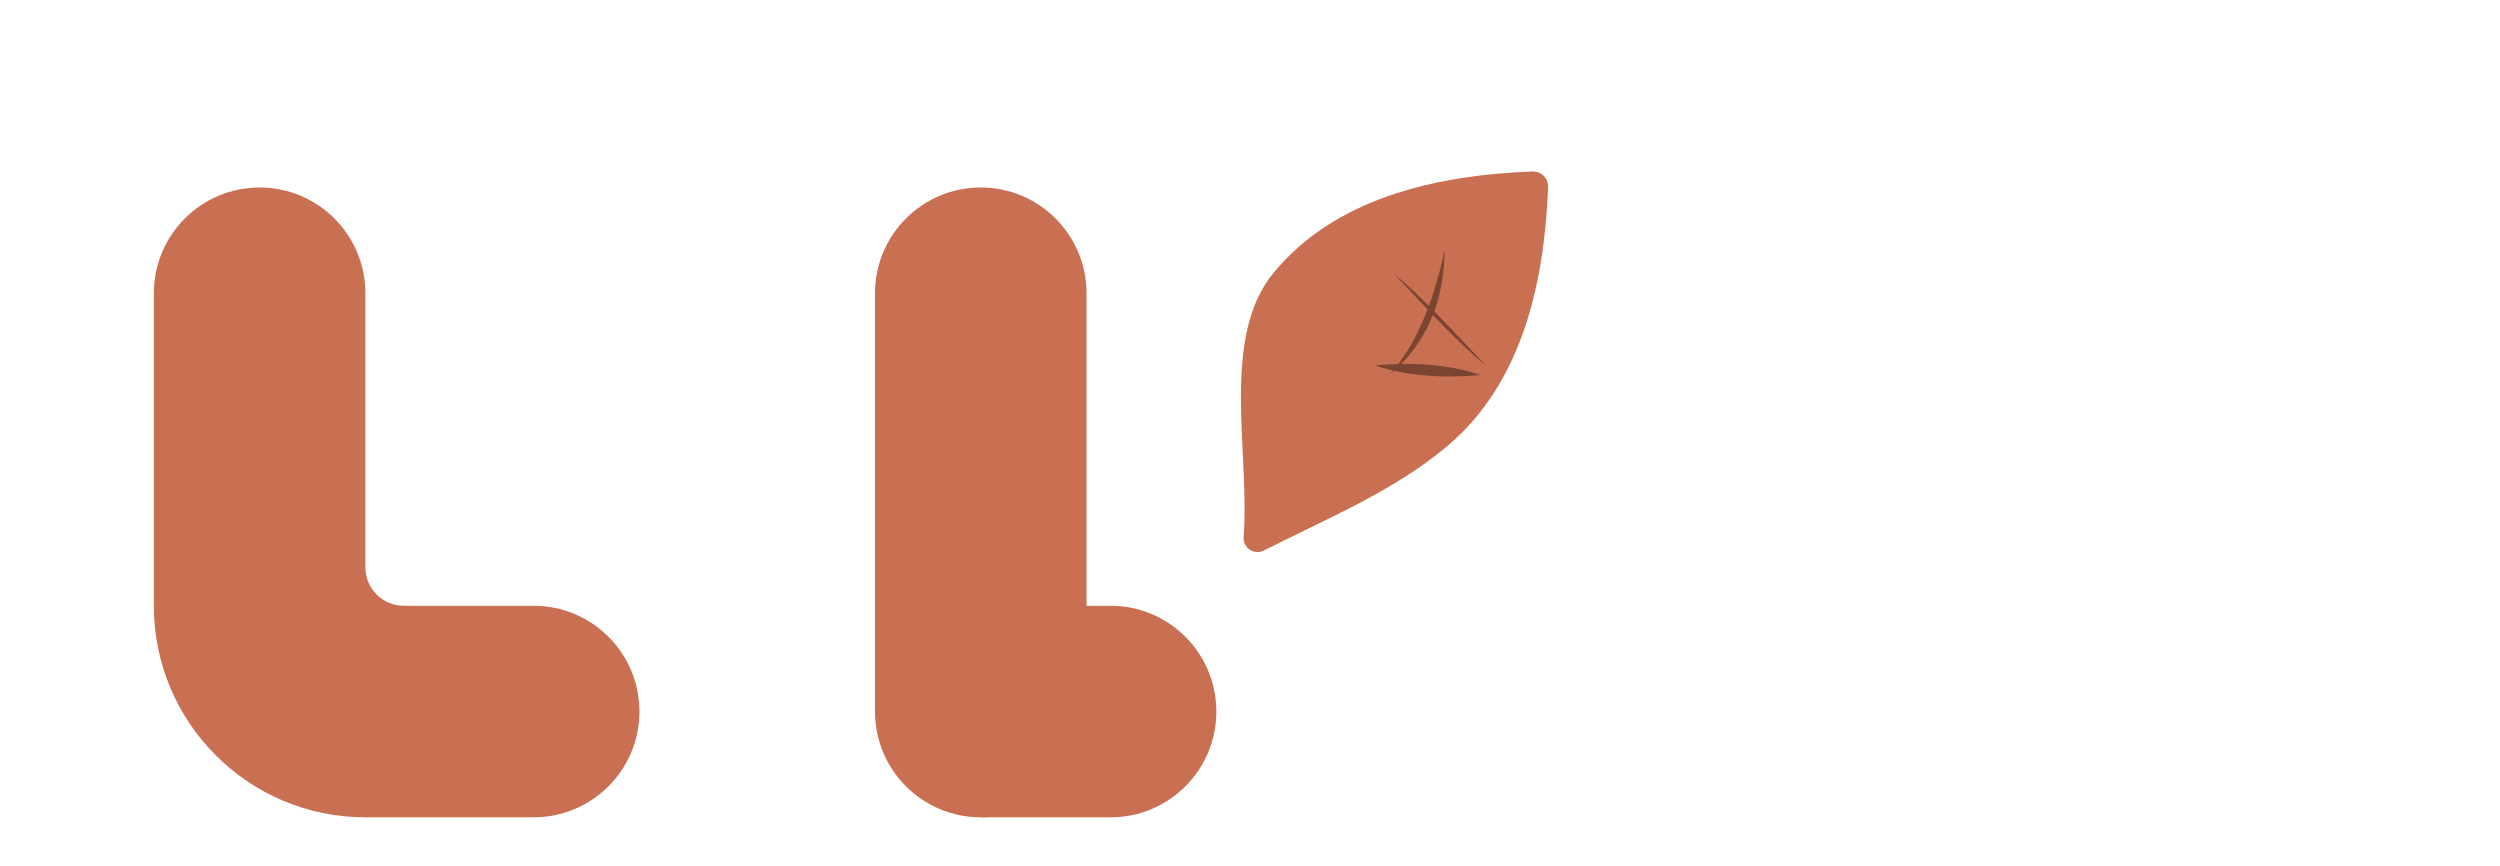
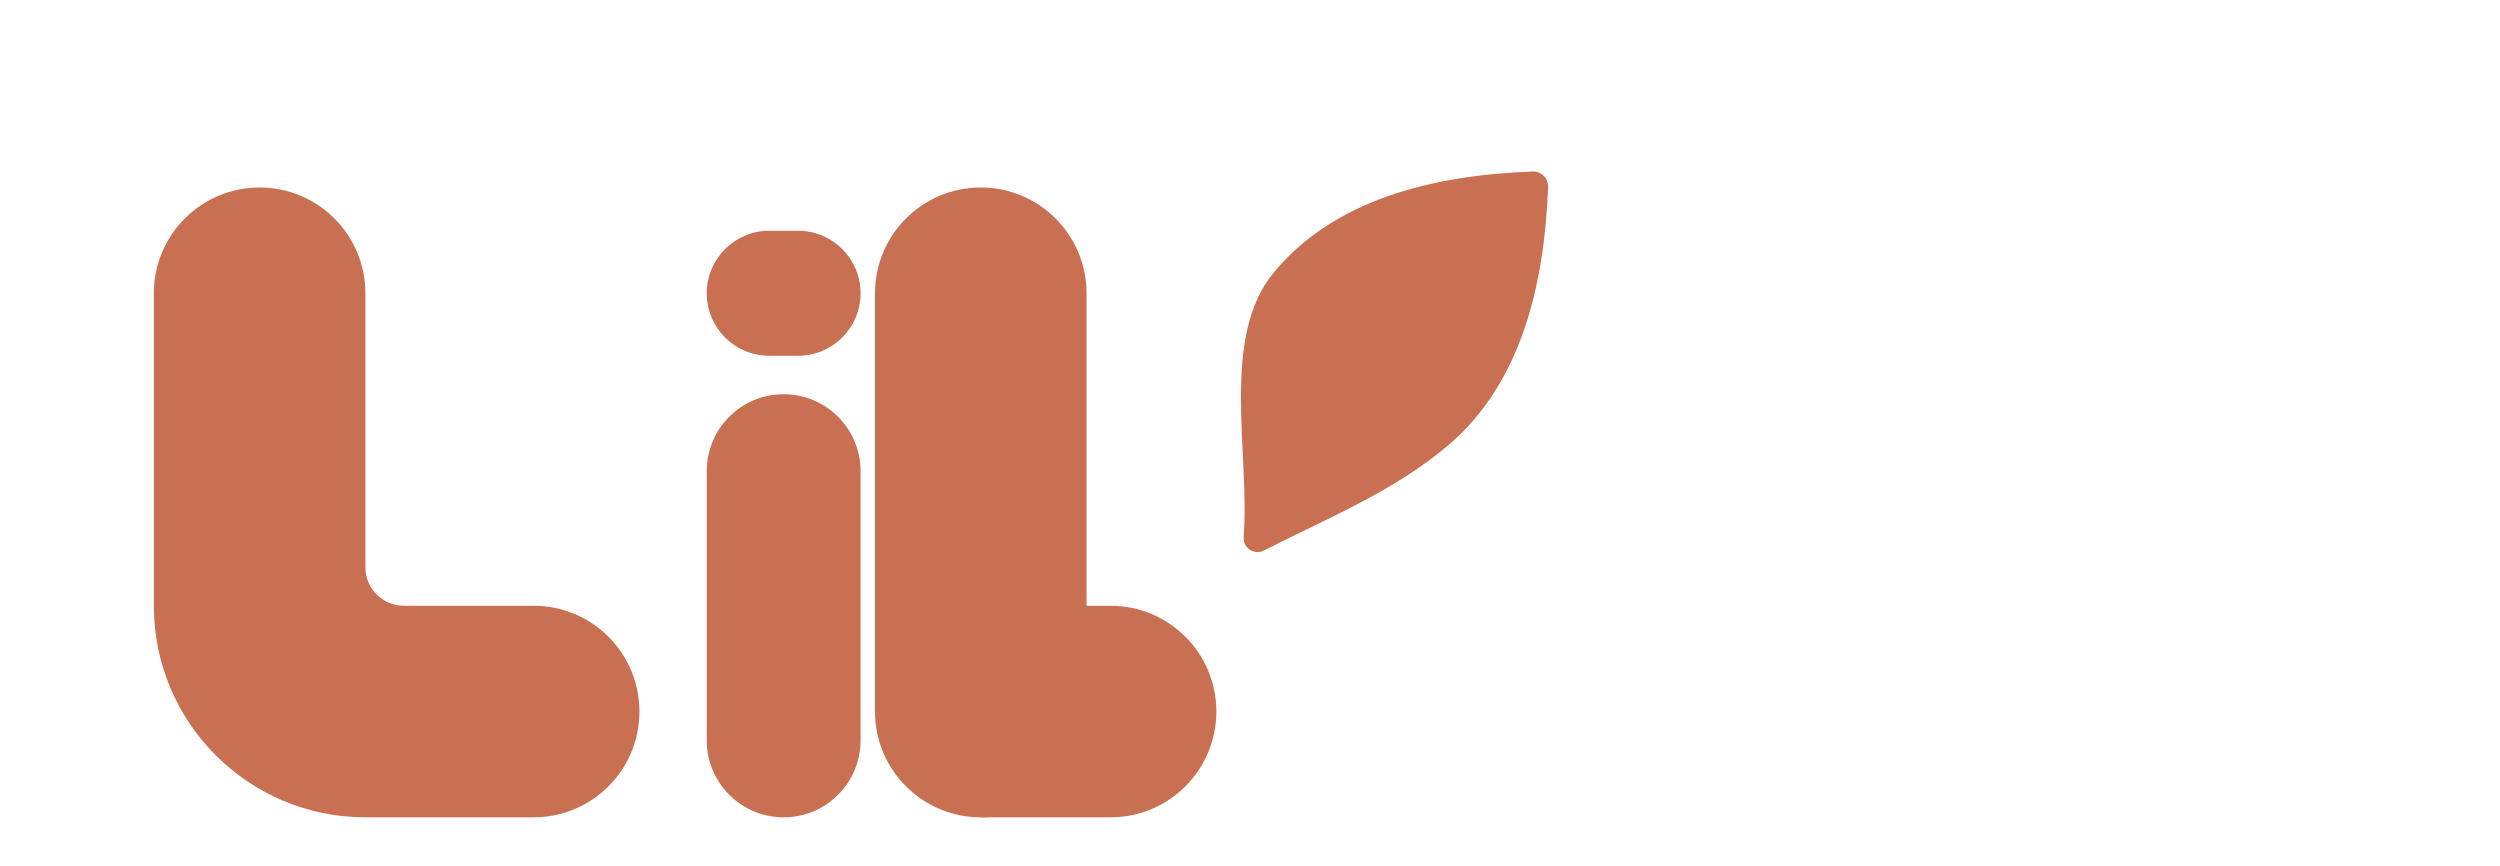
<svg xmlns="http://www.w3.org/2000/svg" width="520" height="180" viewBox="0 0 520 180" fill="none">
  <g fill="#C96F52">
    <path d="M54 39C66.15 39 76 48.85 76 61V118C76 122.418 79.582 126 84 126H111C123.15 126 133 135.85 133 148C133 160.15 123.15 170 111 170H76C51.7 170 32 150.301 32 126V61C32 48.85 41.85 39 54 39Z" />
+     <rect x="147" y="82" width="32" height="88" rx="16" />
+     <rect x="147" y="48" width="32" height="26" rx="13" />
    <path d="M204 39C216.15 39 226 48.85 226 61V148C226 160.15 216.15 170 204 170C191.85 170 182 160.15 182 148V61C182 48.85 191.85 39 204 39Z" />
    <path d="M204 126H231C243.15 126 253 135.85 253 148C253 160.15 243.15 170 231 170H204V126Z" />
    <path d="M264.907 56.737C277.553 41.402 298.151 36.442 318.779 35.673C320.59 35.606 322.068 37.084 322 38.895C321.235 59.313 316.381 79.71 301.284 92.573C290.015 102.172 275.885 107.87 262.903 114.503C260.879 115.537 258.503 113.971 258.676 111.705C260.017 94.119 253.77 70.242 264.907 56.737Z" />
  </g>
-   <g fill="#7A4431">
-     <path d="M290 57C297.18 64.636 303.852 71.841 309 76C301.82 68.364 295.148 61.159 290 57Z" />
-     <path d="M300.5 52C298.092 63.067 294.592 71.692 289 78C296.827 71.367 300.327 62.742 300.5 52Z" />
-     <path d="M286 76C293.4 75.333 301.067 75.667 308 78C300.6 78.667 292.933 78.333 286 76Z" />
-   </g>
</svg>
